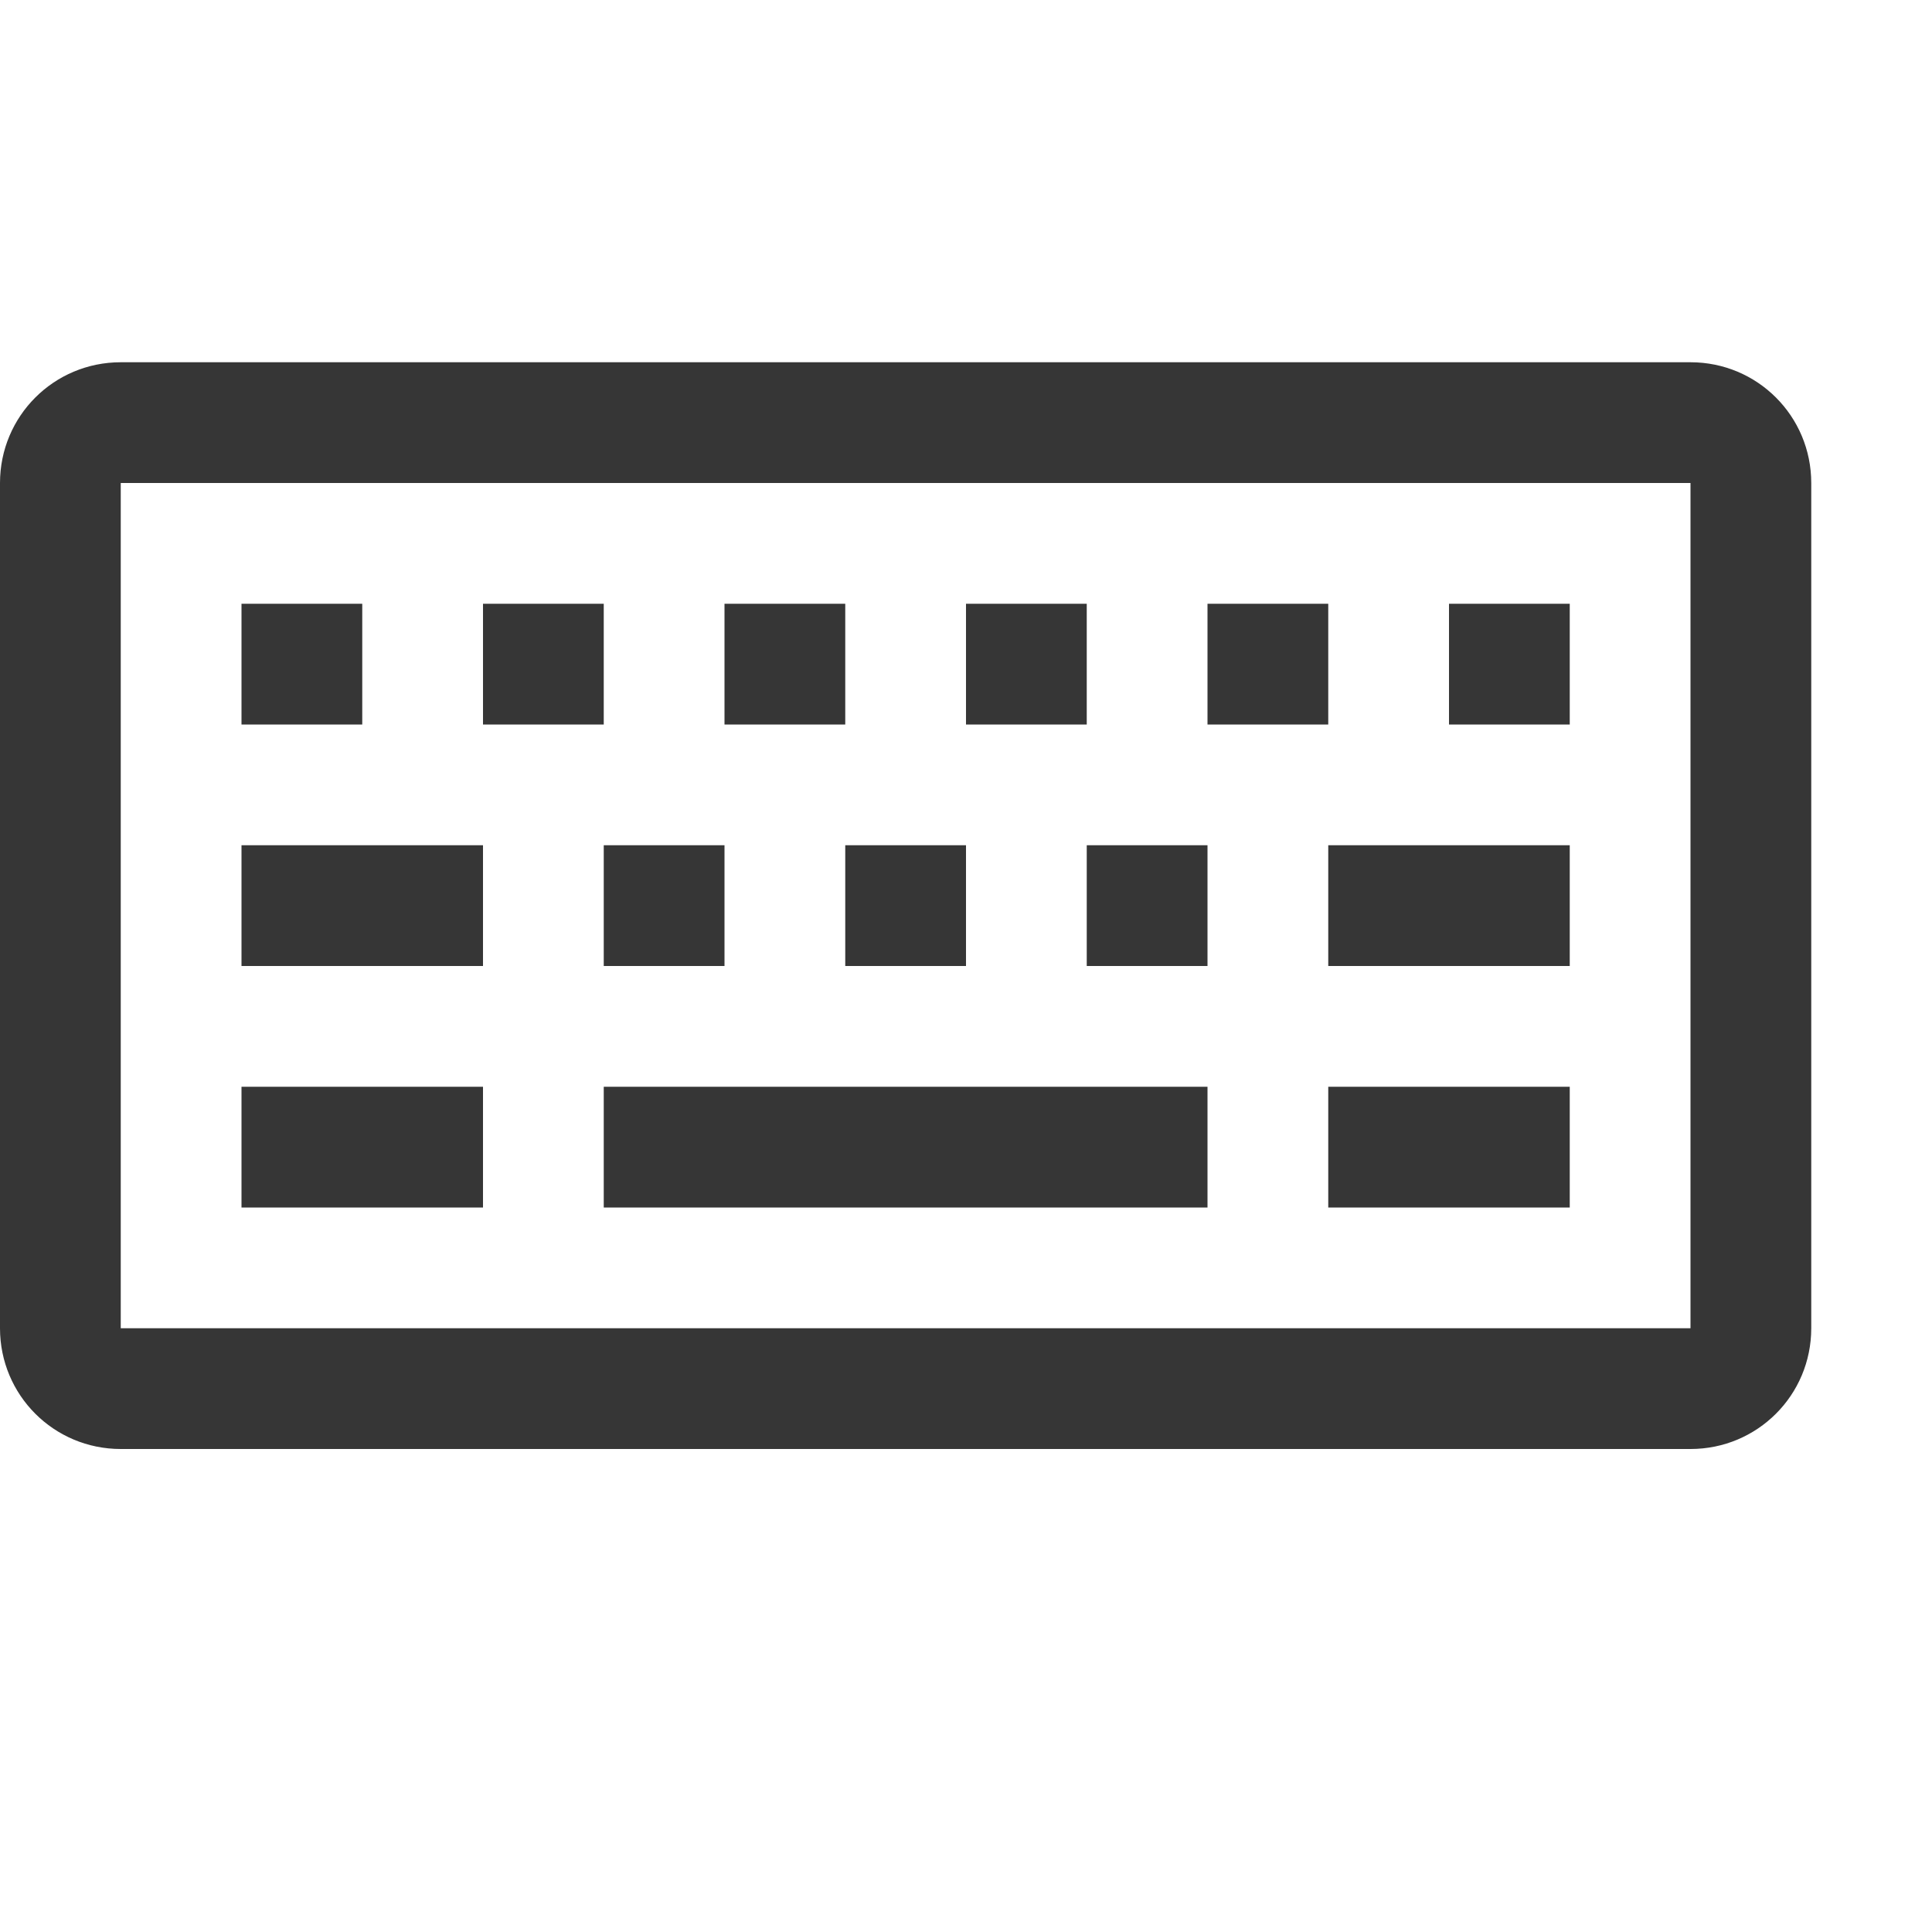
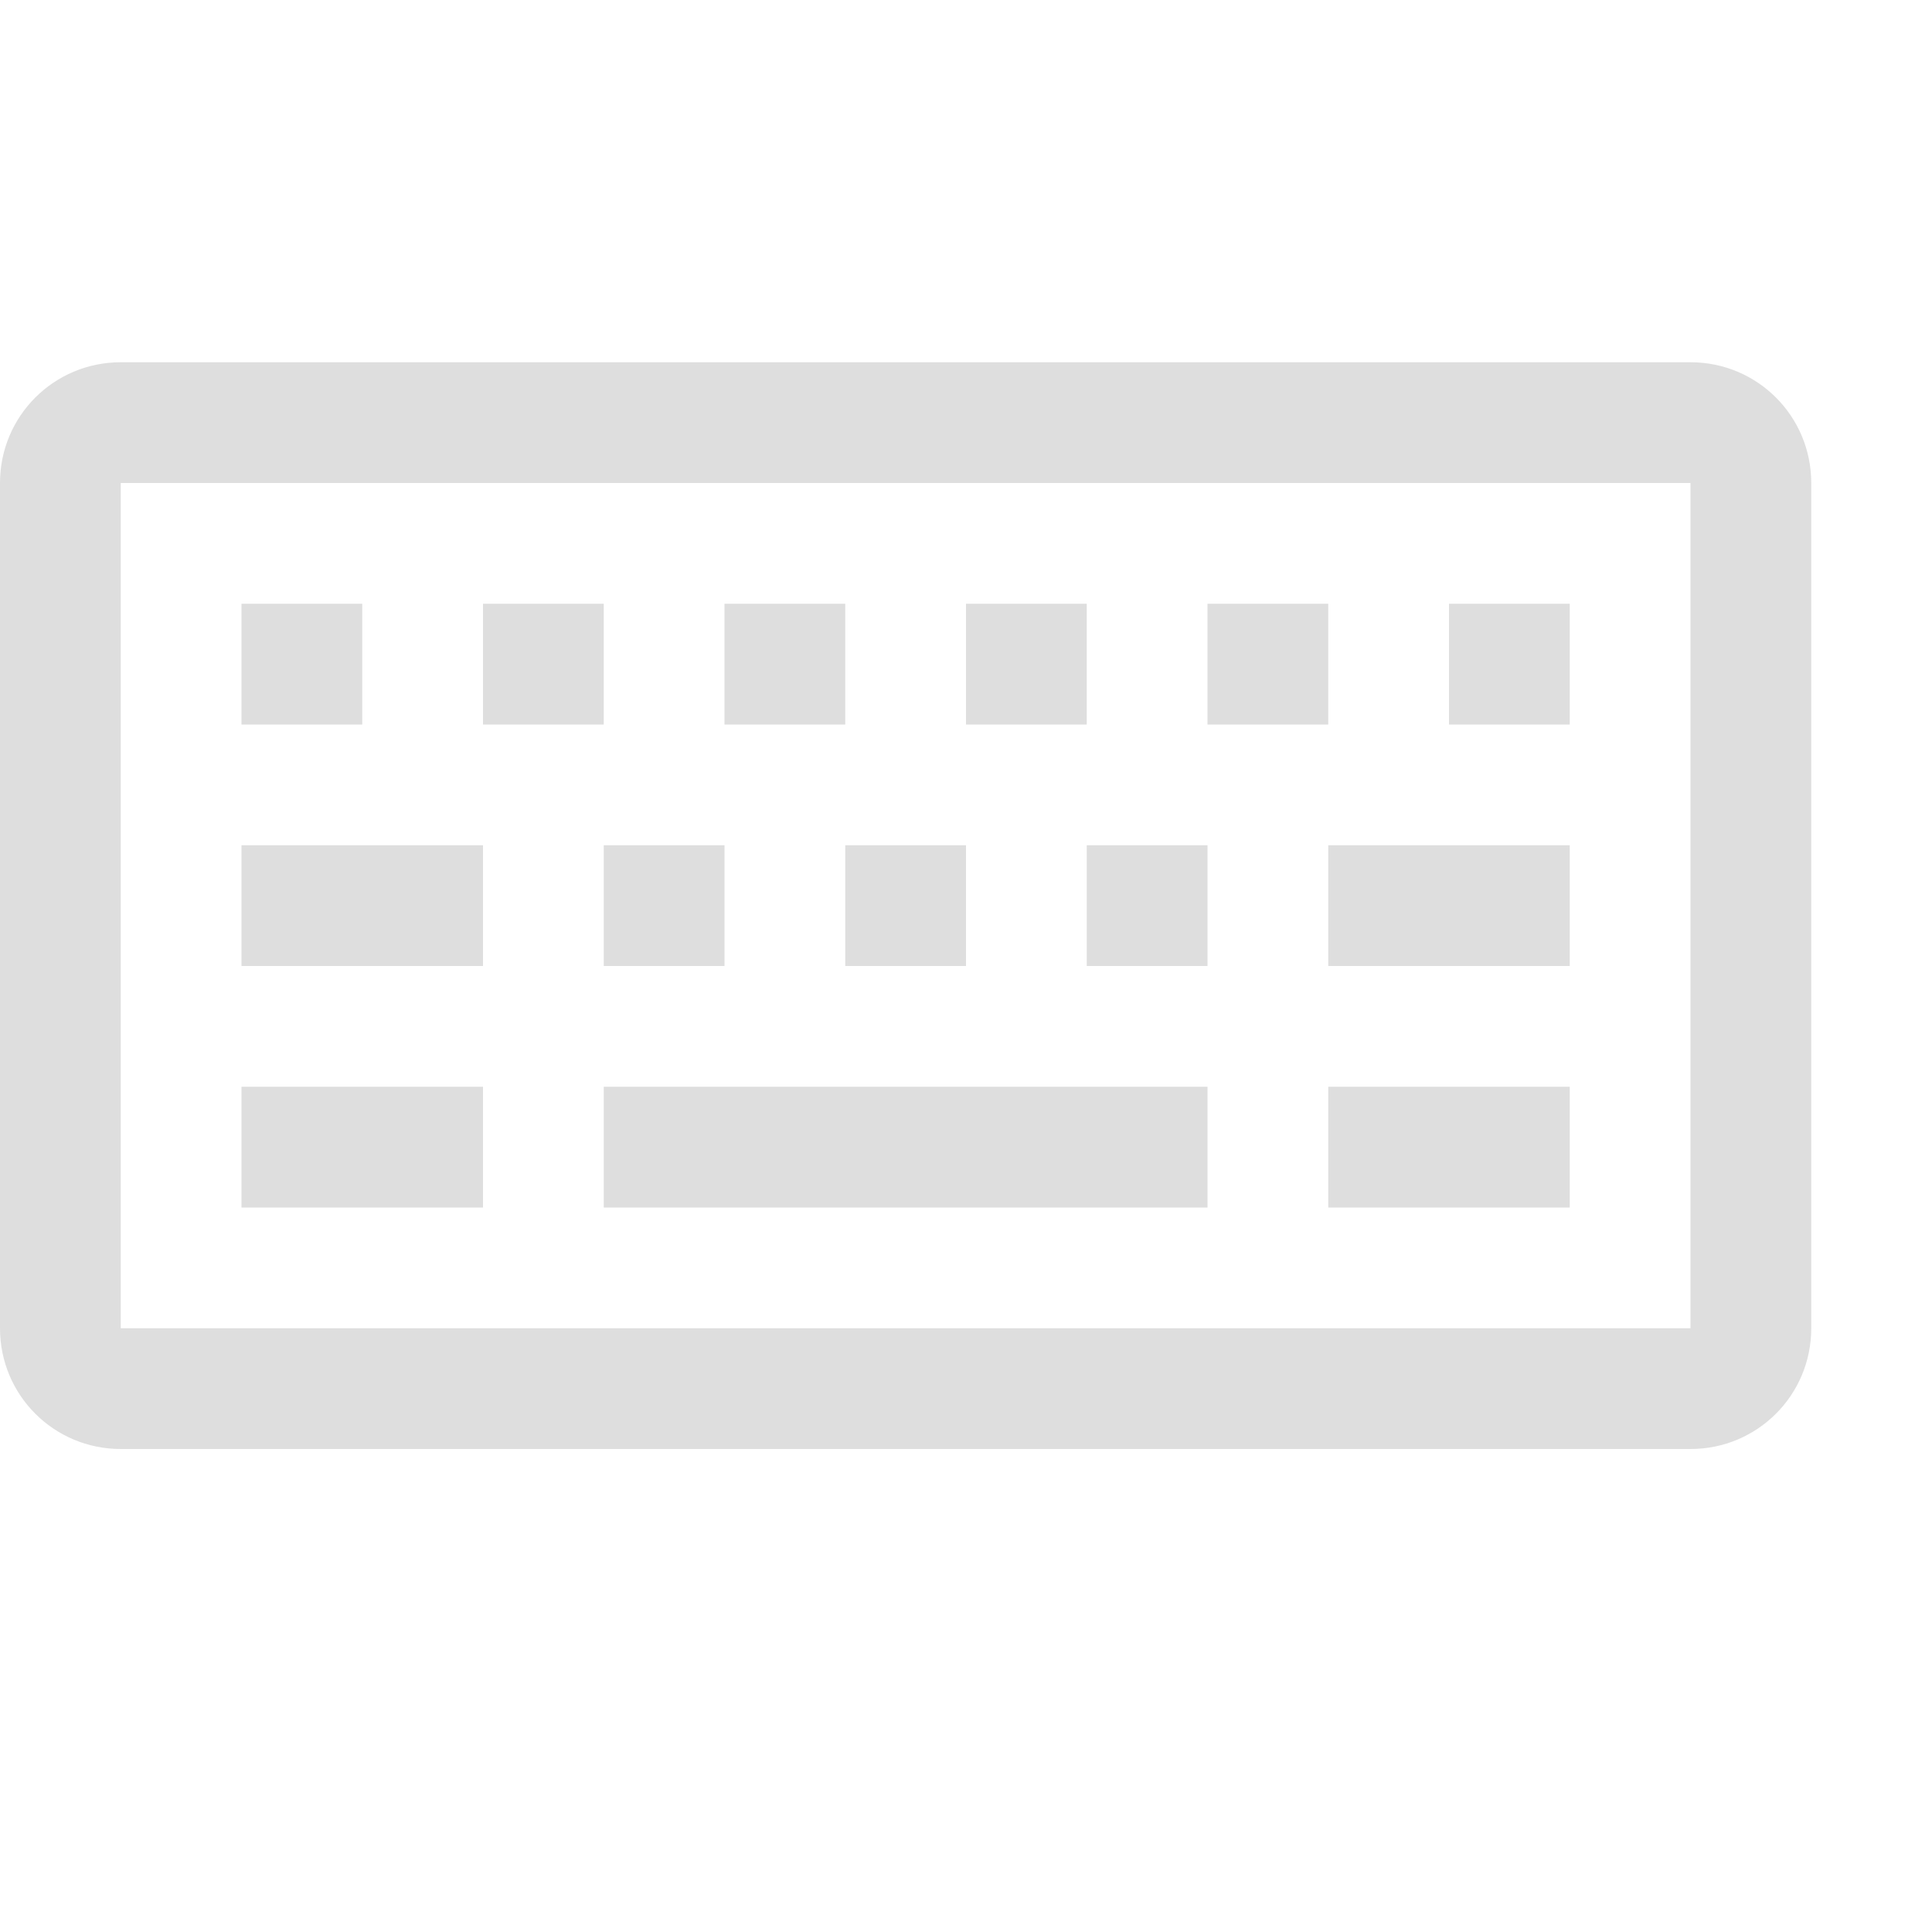
<svg xmlns="http://www.w3.org/2000/svg" width="16" height="16" viewBox="0 0 16 16" version="1.1" id="svg5">
  <defs id="defs2" />
-   <path id="rect234" style="fill:#363636;stroke-linecap:round;fill-opacity:1" d="M 1,3 C 0.446,3 0,3.446 0,4 v 7 c 0,0.554 0.446,1 1,1 h 13 c 0.554,0 1,-0.446 1,-1 V 4 C 15,3.446 14.554,3 14,3 Z m 0,1 h 13 v 7 H 1 Z M 2,5 V 6 H 3 V 5 Z M 4,5 V 6 H 5 V 5 Z M 6,5 V 6 H 7 V 5 Z M 8,5 V 6 H 9 V 5 Z m 2,0 v 1 h 1 V 5 Z m 2,0 v 1 h 1 V 5 Z M 2,7 V 8 H 4 V 7 Z M 5,7 V 8 H 6 V 7 Z M 7,7 V 8 H 8 V 7 Z m 2,0 v 1 h 1 V 7 Z m 2,0 v 1 h 2 V 7 Z M 2,9 v 1 H 4 V 9 Z m 3,0 v 1 h 5 V 9 Z m 6,0 v 1 h 2 V 9 Z" />
+   <path id="rect234" style="fill:#dedede;stroke-linecap:round;fill-opacity:1" d="M 1,3 C 0.446,3 0,3.446 0,4 v 7 c 0,0.554 0.446,1 1,1 h 13 c 0.554,0 1,-0.446 1,-1 V 4 C 15,3.446 14.554,3 14,3 Z m 0,1 h 13 v 7 H 1 Z M 2,5 V 6 H 3 V 5 Z M 4,5 V 6 H 5 V 5 Z M 6,5 V 6 H 7 V 5 Z M 8,5 V 6 H 9 V 5 Z m 2,0 v 1 h 1 V 5 Z m 2,0 v 1 h 1 V 5 Z M 2,7 V 8 H 4 V 7 Z M 5,7 V 8 H 6 V 7 Z M 7,7 V 8 H 8 V 7 Z m 2,0 v 1 h 1 V 7 Z m 2,0 v 1 h 2 V 7 Z M 2,9 v 1 H 4 V 9 Z m 3,0 v 1 h 5 V 9 Z m 6,0 v 1 h 2 V 9 Z" />
</svg>
